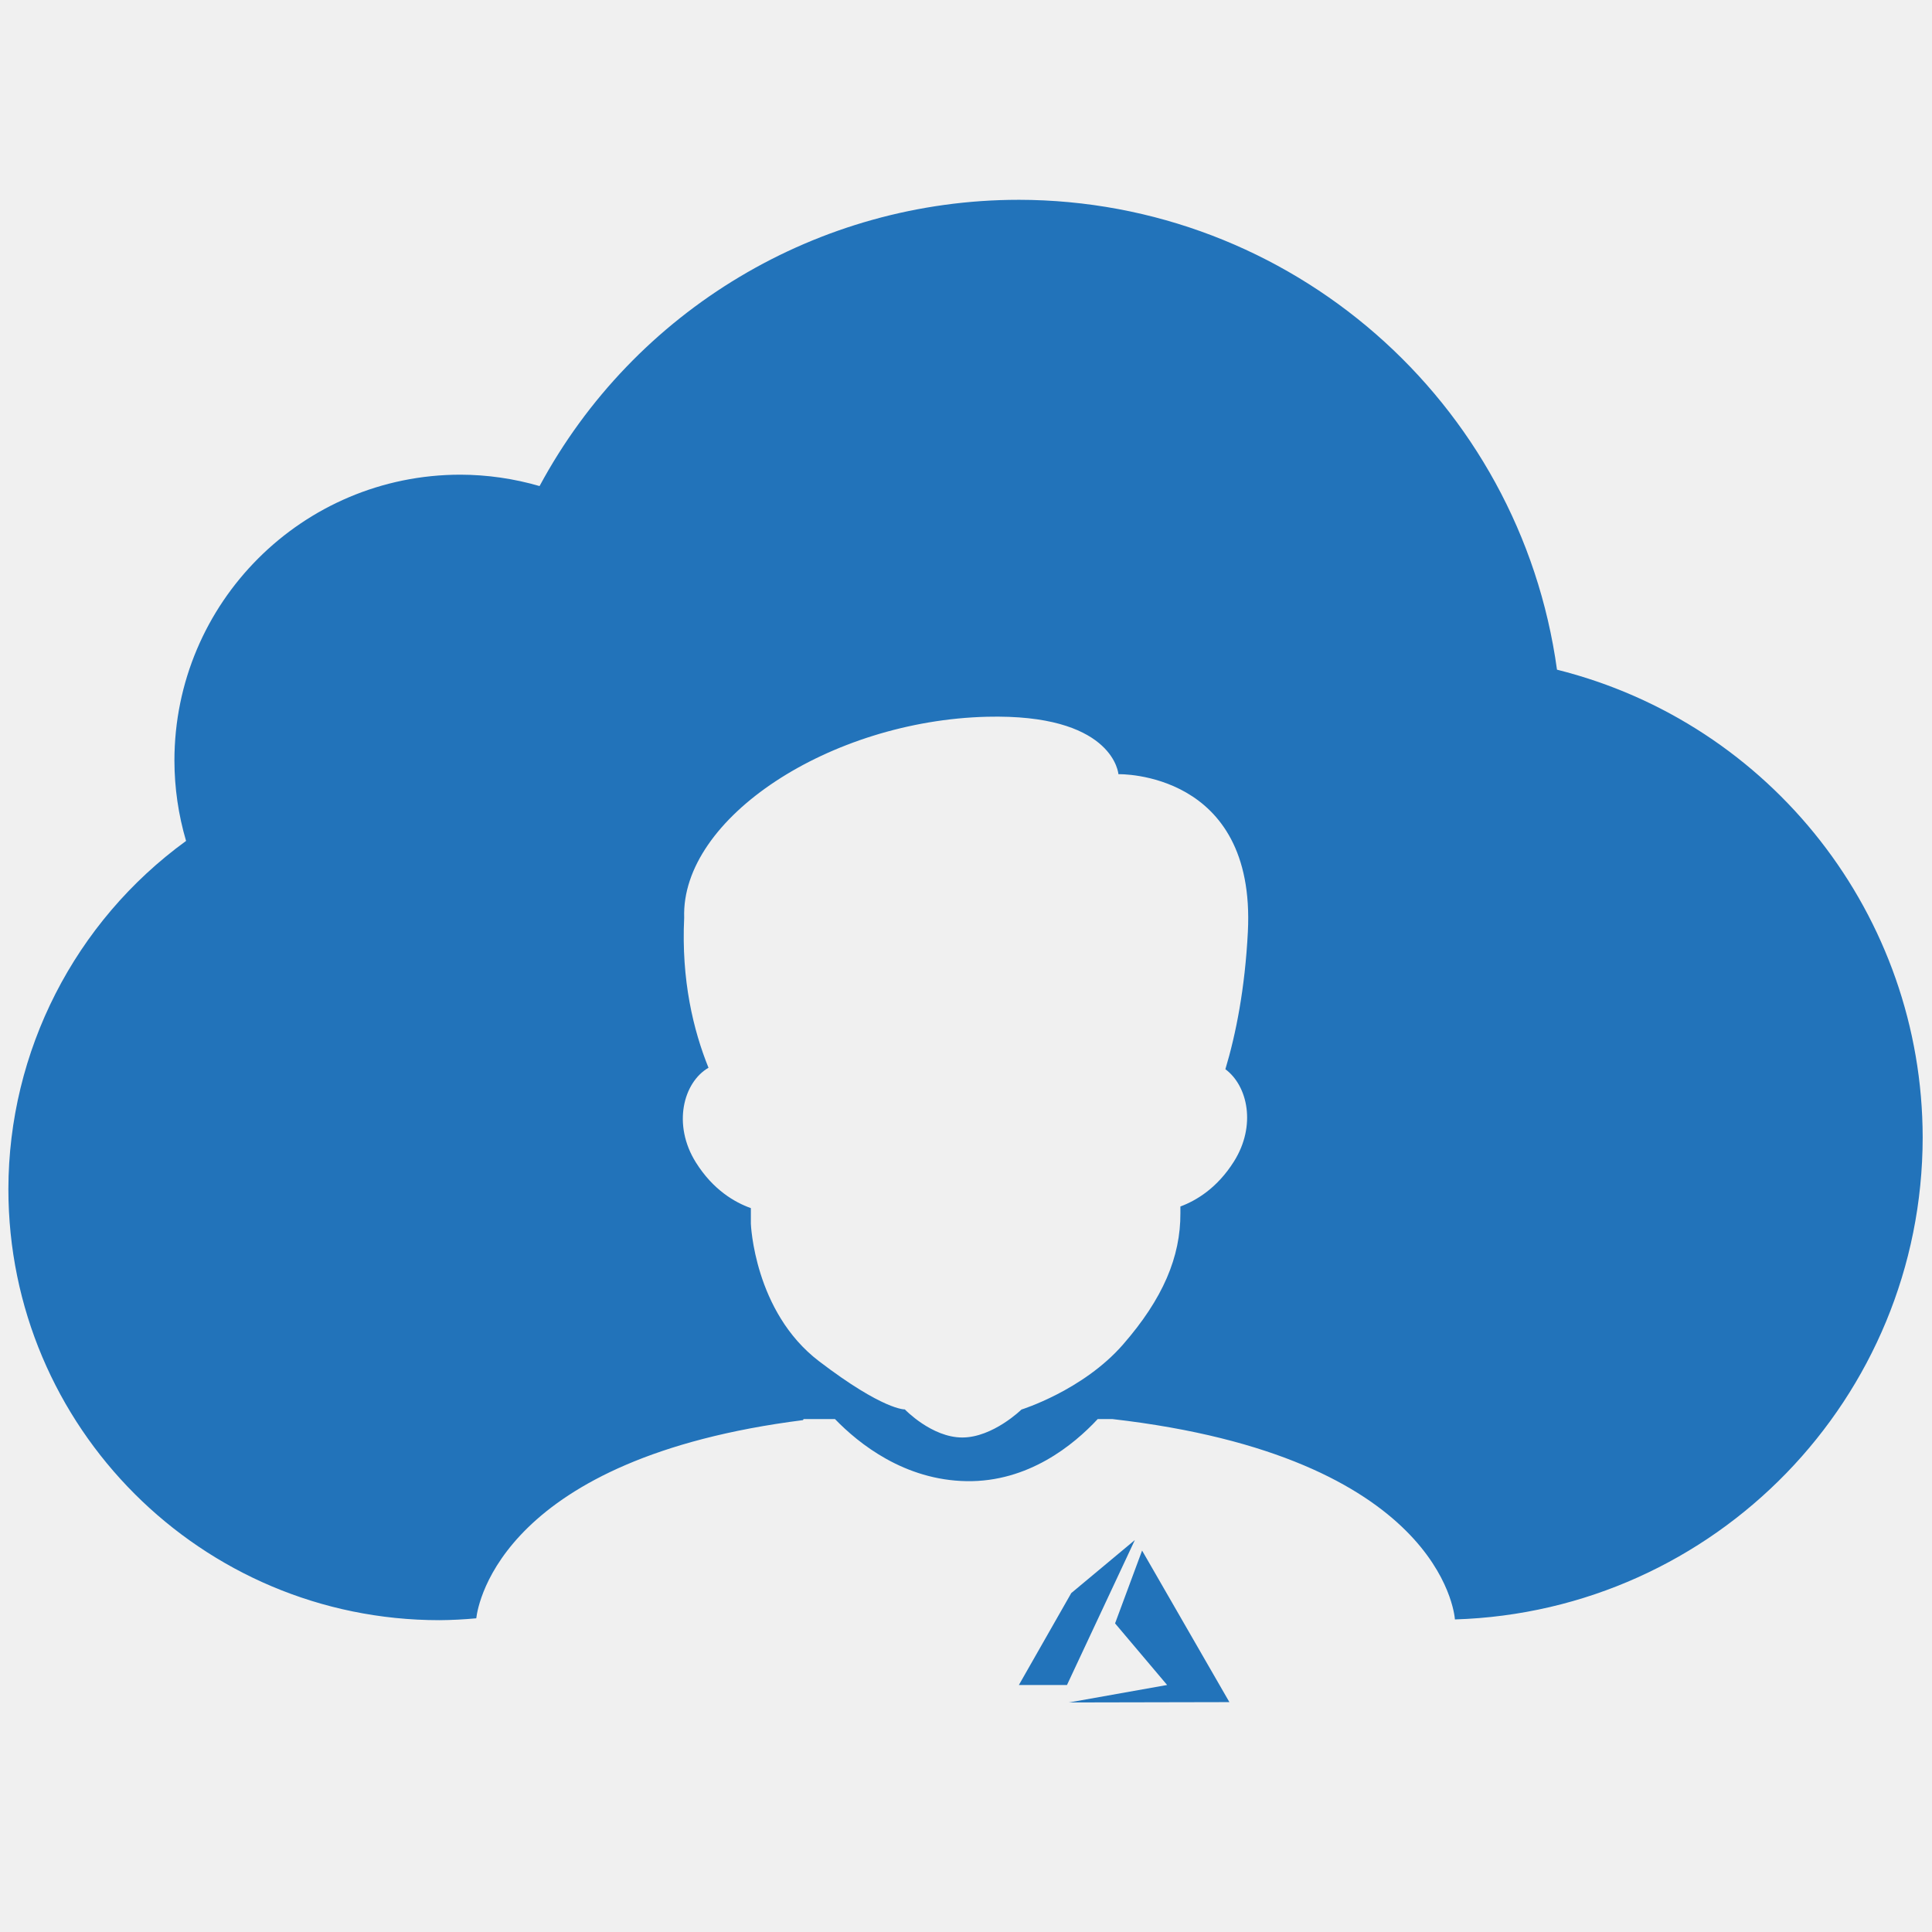
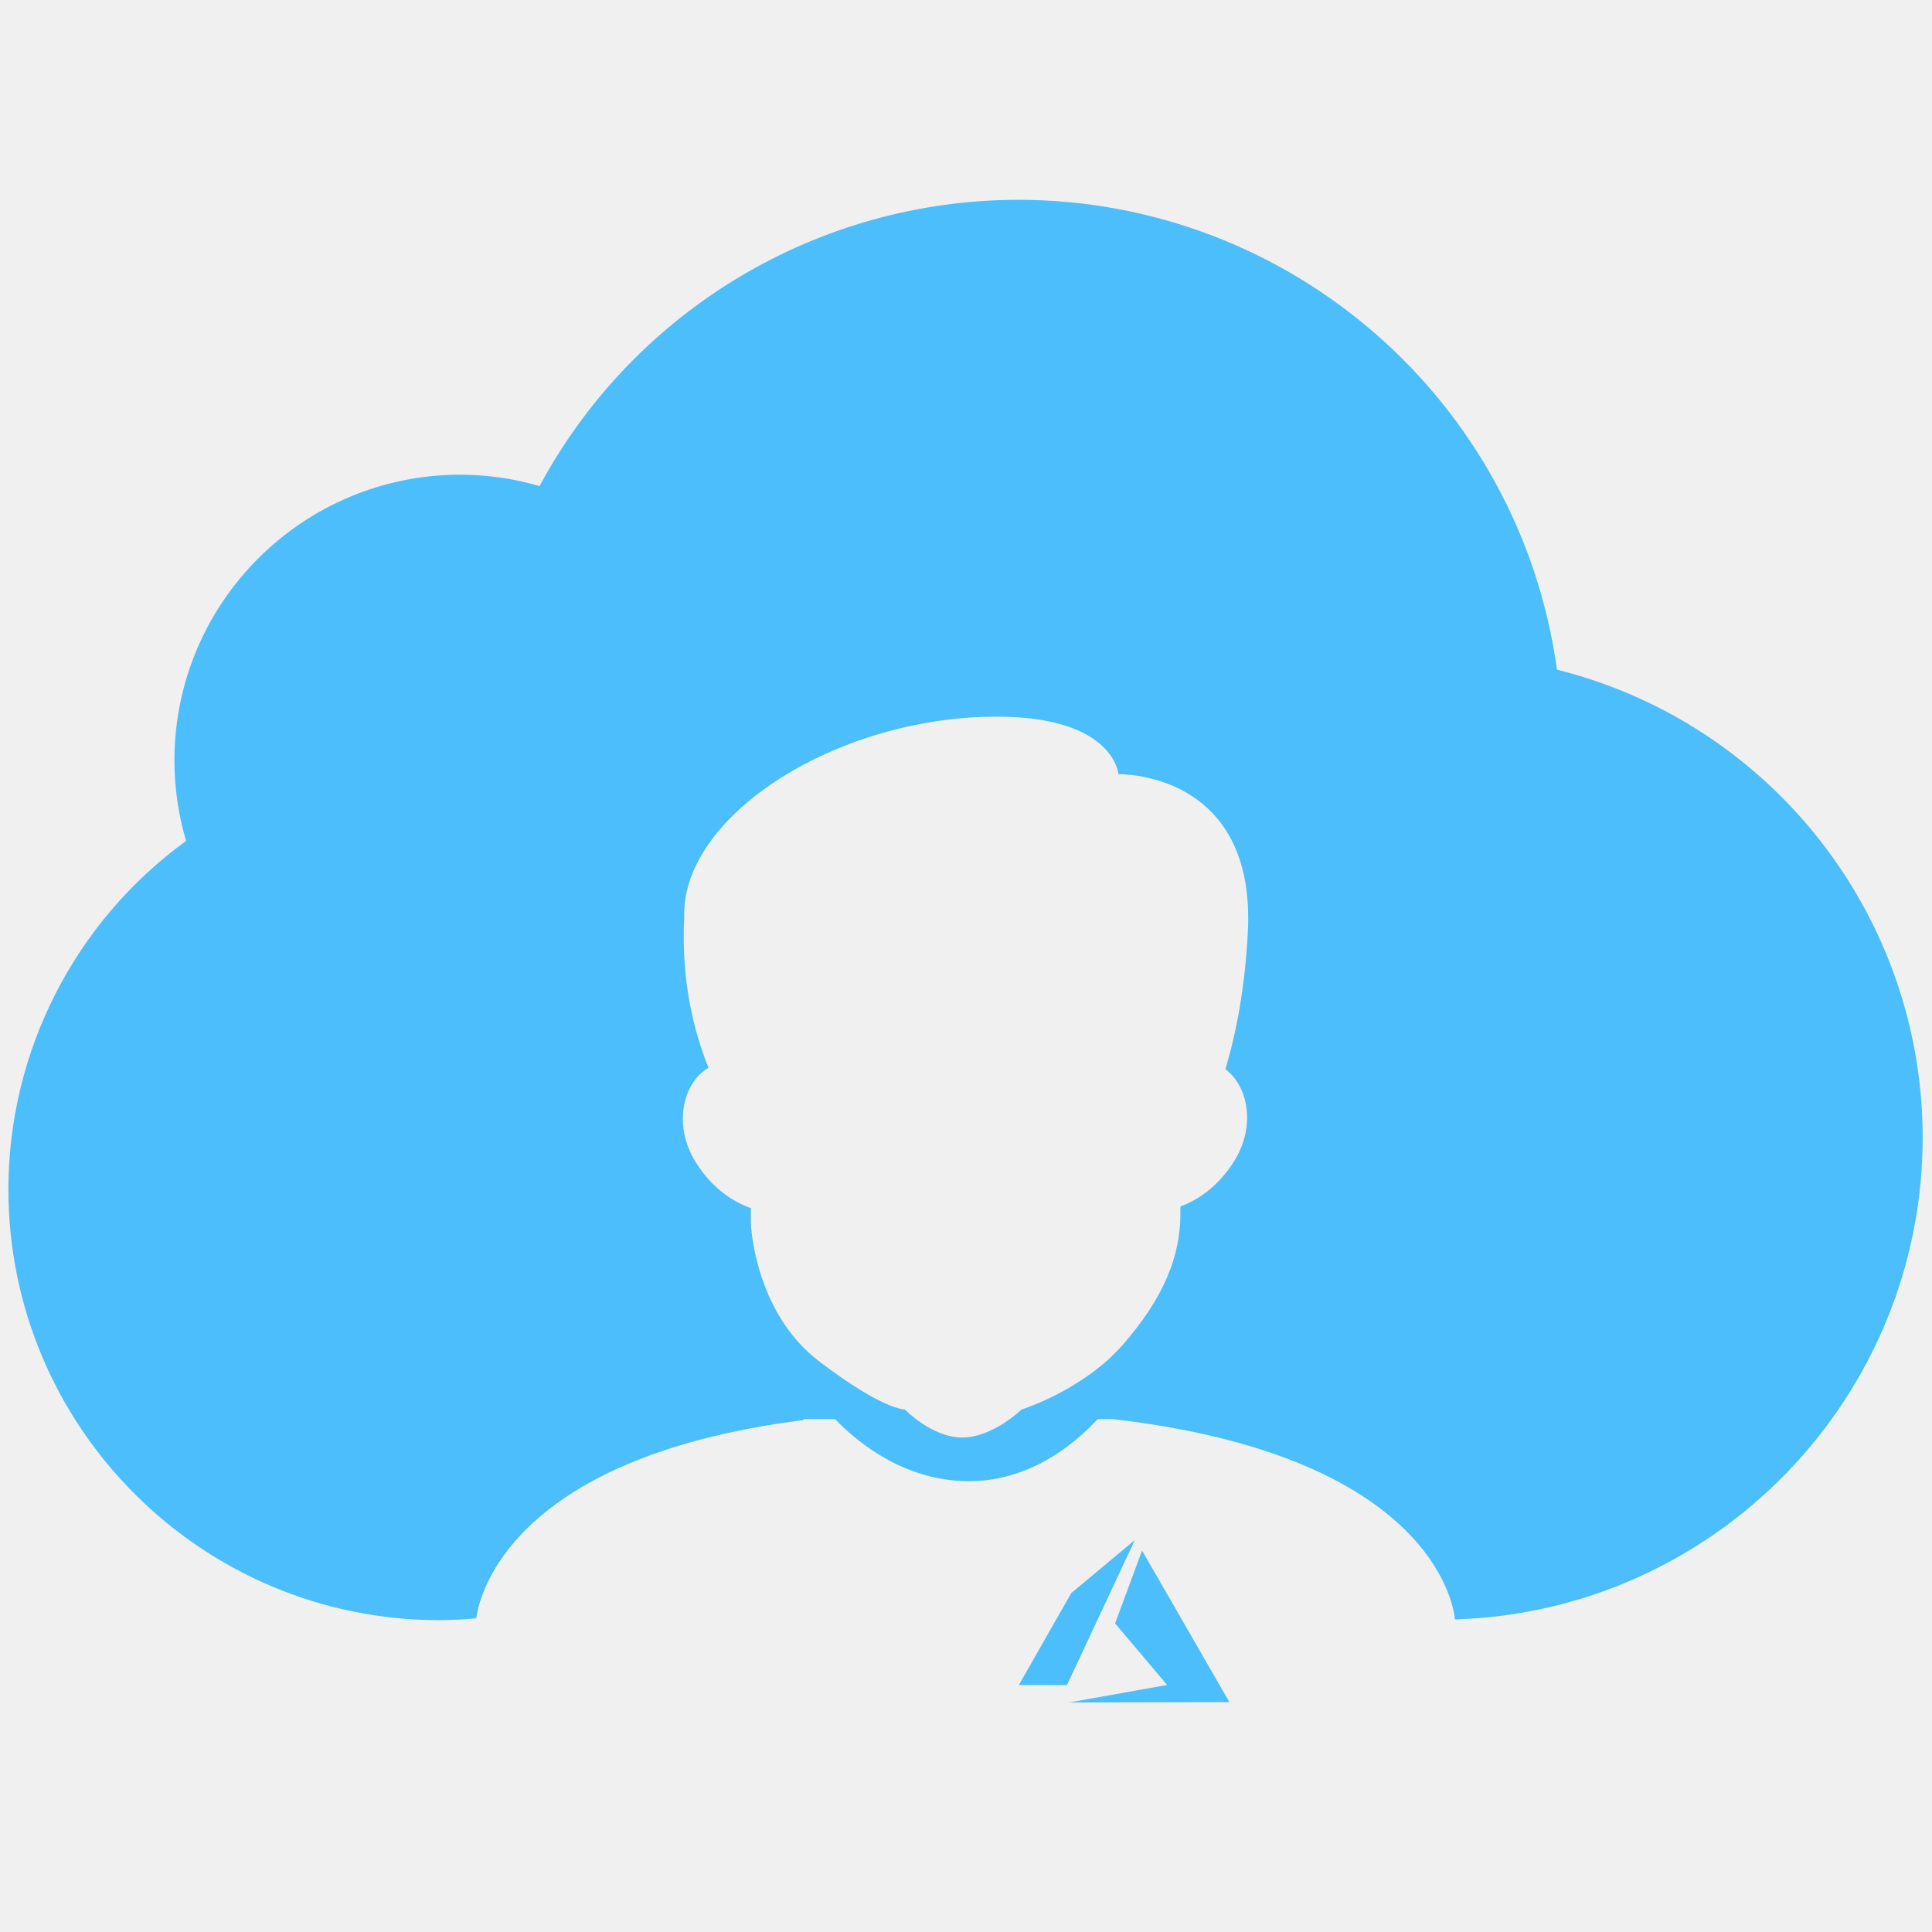
<svg xmlns="http://www.w3.org/2000/svg" width="52.447mm" height="52.447mm" viewBox="0 0 52.447 52.447" version="1.1" id="svg8">
  <defs id="defs2" />
  <g id="layer3" transform="translate(-35.10559,-34.09529)" />
  <g id="layer1" transform="translate(-43.89765,-16.52927)" />
  <g id="layer2" transform="translate(-35.10559,-34.09529)">
    <g id="g4720" transform="matrix(1.522176,0,0,1.522176,-31.50212,-5.952511)">
-       <g transform="matrix(0.2051333,0,0,0.2051333,40.12711,11.29813)" id="layer1-0">
-         <path id="path913-1" d="m 106.252,90.55 a 47.308,47.308 0 0 0 -41.642,24.887 24.867,24.867 0 0 0 -6.878,-0.99 24.867,24.867 0 0 0 -24.867,24.867 24.867,24.867 0 0 0 1.013,6.974 37.482,37.482 0 0 0 -15.448,30.265 37.482,37.482 0 0 0 37.482,37.482 37.482,37.482 0 0 0 3.195,-0.163 c 0.168,-1.411 2.387,-13.927 28.407,-17.23 a 37.482,37.482 0 0 0 0.052,-0.091 h 2.727 c 2.072,2.142 6.035,5.312 11.446,5.398 5.366,0.085 9.307,-3.152 11.395,-5.398 h 1.283 c 28.377,3.261 29.726,16.807 29.773,17.419 a 41.97,41.97 0 0 0 40.666,-41.906 41.97,41.97 0 0 0 -31.792,-40.664 47.308,47.308 0 0 0 -46.811,-40.851 z m -1.735,44.933 c 10.068,0.058 10.418,5.002 10.418,5.002 0,0 11.97,-0.307 11.254,13.709 -0.253,4.947 -1.041,8.896 -1.955,11.941 1.946,1.442 2.702,4.905 0.75,8.013 -1.45,2.309 -3.263,3.401 -4.661,3.922 4.3e-4,0.12 1.7e-4,0.473 6.6e-4,0.578 0.018,3.798 -1.51,7.432 -4.989,11.422 -3.478,3.99 -8.829,5.652 -8.829,5.652 0,0 -2.485,2.431 -5.145,2.431 -2.66,0 -4.996,-2.443 -4.996,-2.443 0,0 -1.847,0.097 -7.474,-4.2 C 83.264,187.211 82.98,179.567 82.98,179.567 v -1.356 c -1.413,-0.504 -3.285,-1.591 -4.775,-3.964 -2.062,-3.284 -1.102,-6.967 1.092,-8.24 -1.308,-3.235 -2.377,-7.611 -2.114,-13.041 -0.294,-8.668 12.686,-17.132 26.328,-17.474 0.345,-0.009 0.681,-0.011 1.006,-0.01 z" style="opacity:1;fill:#2273ba;fill-opacity:1;stroke:none;stroke-width:2.555;stroke-linecap:round;stroke-linejoin:round;stroke-miterlimit:4;stroke-dasharray:none;stroke-dashoffset:0;stroke-opacity:1;paint-order:fill markers stroke" />
-         <g style="display:inline;fill:#2273ba;fill-opacity:1" id="layer2-9" transform="matrix(0.1515638,0,0,0.1515638,105.9086,205.0679)">
-           <path id="path3713-8" d="M 73.13,19.233 123.212,106.168 31.175,106.357 87.493,96.341 57.633,61 Z" style="fill:#2273ba;fill-opacity:1;stroke:none;stroke-width:0.265px;stroke-linecap:butt;stroke-linejoin:miter;stroke-opacity:1" />
-           <path id="path3730-6" d="M 2.457,96.346 H 30.049 L 68.981,13.191 32.506,43.618 Z" style="fill:#2273ba;fill-opacity:1;stroke:none;stroke-width:0.265px;stroke-linecap:butt;stroke-linejoin:miter;stroke-opacity:1" />
+       <g transform="matrix(0.2051333,0,0,0.2051333,40.12711,11.29813)" id="layer1-0" style="fill:#4bbefb;fill-opacity:1">
+         <path id="path913-1" d="m 106.252,90.55 a 47.308,47.308 0 0 0 -41.642,24.887 24.867,24.867 0 0 0 -6.878,-0.99 24.867,24.867 0 0 0 -24.867,24.867 24.867,24.867 0 0 0 1.013,6.974 37.482,37.482 0 0 0 -15.448,30.265 37.482,37.482 0 0 0 37.482,37.482 37.482,37.482 0 0 0 3.195,-0.163 c 0.168,-1.411 2.387,-13.927 28.407,-17.23 a 37.482,37.482 0 0 0 0.052,-0.091 h 2.727 c 2.072,2.142 6.035,5.312 11.446,5.398 5.366,0.085 9.307,-3.152 11.395,-5.398 h 1.283 c 28.377,3.261 29.726,16.807 29.773,17.419 a 41.97,41.97 0 0 0 40.666,-41.906 41.97,41.97 0 0 0 -31.792,-40.664 47.308,47.308 0 0 0 -46.811,-40.851 z m -1.735,44.933 c 10.068,0.058 10.418,5.002 10.418,5.002 0,0 11.97,-0.307 11.254,13.709 -0.253,4.947 -1.041,8.896 -1.955,11.941 1.946,1.442 2.702,4.905 0.75,8.013 -1.45,2.309 -3.263,3.401 -4.661,3.922 4.3e-4,0.12 1.7e-4,0.473 6.6e-4,0.578 0.018,3.798 -1.51,7.432 -4.989,11.422 -3.478,3.99 -8.829,5.652 -8.829,5.652 0,0 -2.485,2.431 -5.145,2.431 -2.66,0 -4.996,-2.443 -4.996,-2.443 0,0 -1.847,0.097 -7.474,-4.2 C 83.264,187.211 82.98,179.567 82.98,179.567 v -1.356 c -1.413,-0.504 -3.285,-1.591 -4.775,-3.964 -2.062,-3.284 -1.102,-6.967 1.092,-8.24 -1.308,-3.235 -2.377,-7.611 -2.114,-13.041 -0.294,-8.668 12.686,-17.132 26.328,-17.474 0.345,-0.009 0.681,-0.011 1.006,-0.01 z" style="opacity:1;fill:#4bbefb;fill-opacity:1;stroke:none;stroke-width:2.555;stroke-linecap:round;stroke-linejoin:round;stroke-miterlimit:4;stroke-dasharray:none;stroke-dashoffset:0;stroke-opacity:1;paint-order:fill markers stroke" />
+         <g style="display:inline;fill:#4bbefb;fill-opacity:1" id="layer2-9" transform="matrix(0.1515638,0,0,0.1515638,105.9086,205.0679)">
+           <path id="path3713-8" d="M 73.13,19.233 123.212,106.168 31.175,106.357 87.493,96.341 57.633,61 Z" style="fill:#4bbefb;fill-opacity:1;stroke:none;stroke-width:0.265px;stroke-linecap:butt;stroke-linejoin:miter;stroke-opacity:1" />
+           <path id="path3730-6" d="M 2.457,96.346 H 30.049 L 68.981,13.191 32.506,43.618 Z" style="fill:#4bbefb;fill-opacity:1;stroke:none;stroke-width:0.265px;stroke-linecap:butt;stroke-linejoin:miter;stroke-opacity:1" />
        </g>
-         <path id="path870-1" d="m 99.715,176.47 c -2.949,-1.581 -7.478,-2.512 -10.096,-2.512 -1.362,0 -1.301,1.381 -1.301,2.092 0,1.126 1.274,2.408 2.317,2.408 3.704,0 9.08,-1.173 9.08,-1.989 z" style="opacity:1;fill:#000000;fill-opacity:0;stroke:none;stroke-width:2.274;stroke-linecap:round;stroke-linejoin:round;stroke-miterlimit:4;stroke-dasharray:none;stroke-dashoffset:0;stroke-opacity:1;paint-order:fill markers stroke" />
-         <path id="path870-7-1" d="m 103.723,176.47 c 2.949,-1.581 7.478,-2.512 10.096,-2.512 1.362,0 1.301,1.381 1.301,2.092 0,1.126 -1.274,2.408 -2.317,2.408 -3.704,0 -9.08,-1.173 -9.08,-1.989 z" style="opacity:1;fill:#000000;fill-opacity:0;stroke:none;stroke-width:2.274;stroke-linecap:round;stroke-linejoin:round;stroke-miterlimit:4;stroke-dasharray:none;stroke-dashoffset:0;stroke-opacity:1;paint-order:fill markers stroke" />
      </g>
    </g>
  </g>
  <style id="style830" type="text/css">
	.st0{fill:#FFFFFF;}
	.st1{font-family:'OpenSans-Regular';}
	.st2{font-size:117.915px;}
	.st3{font-size:46.102px;}
</style>
</svg>
